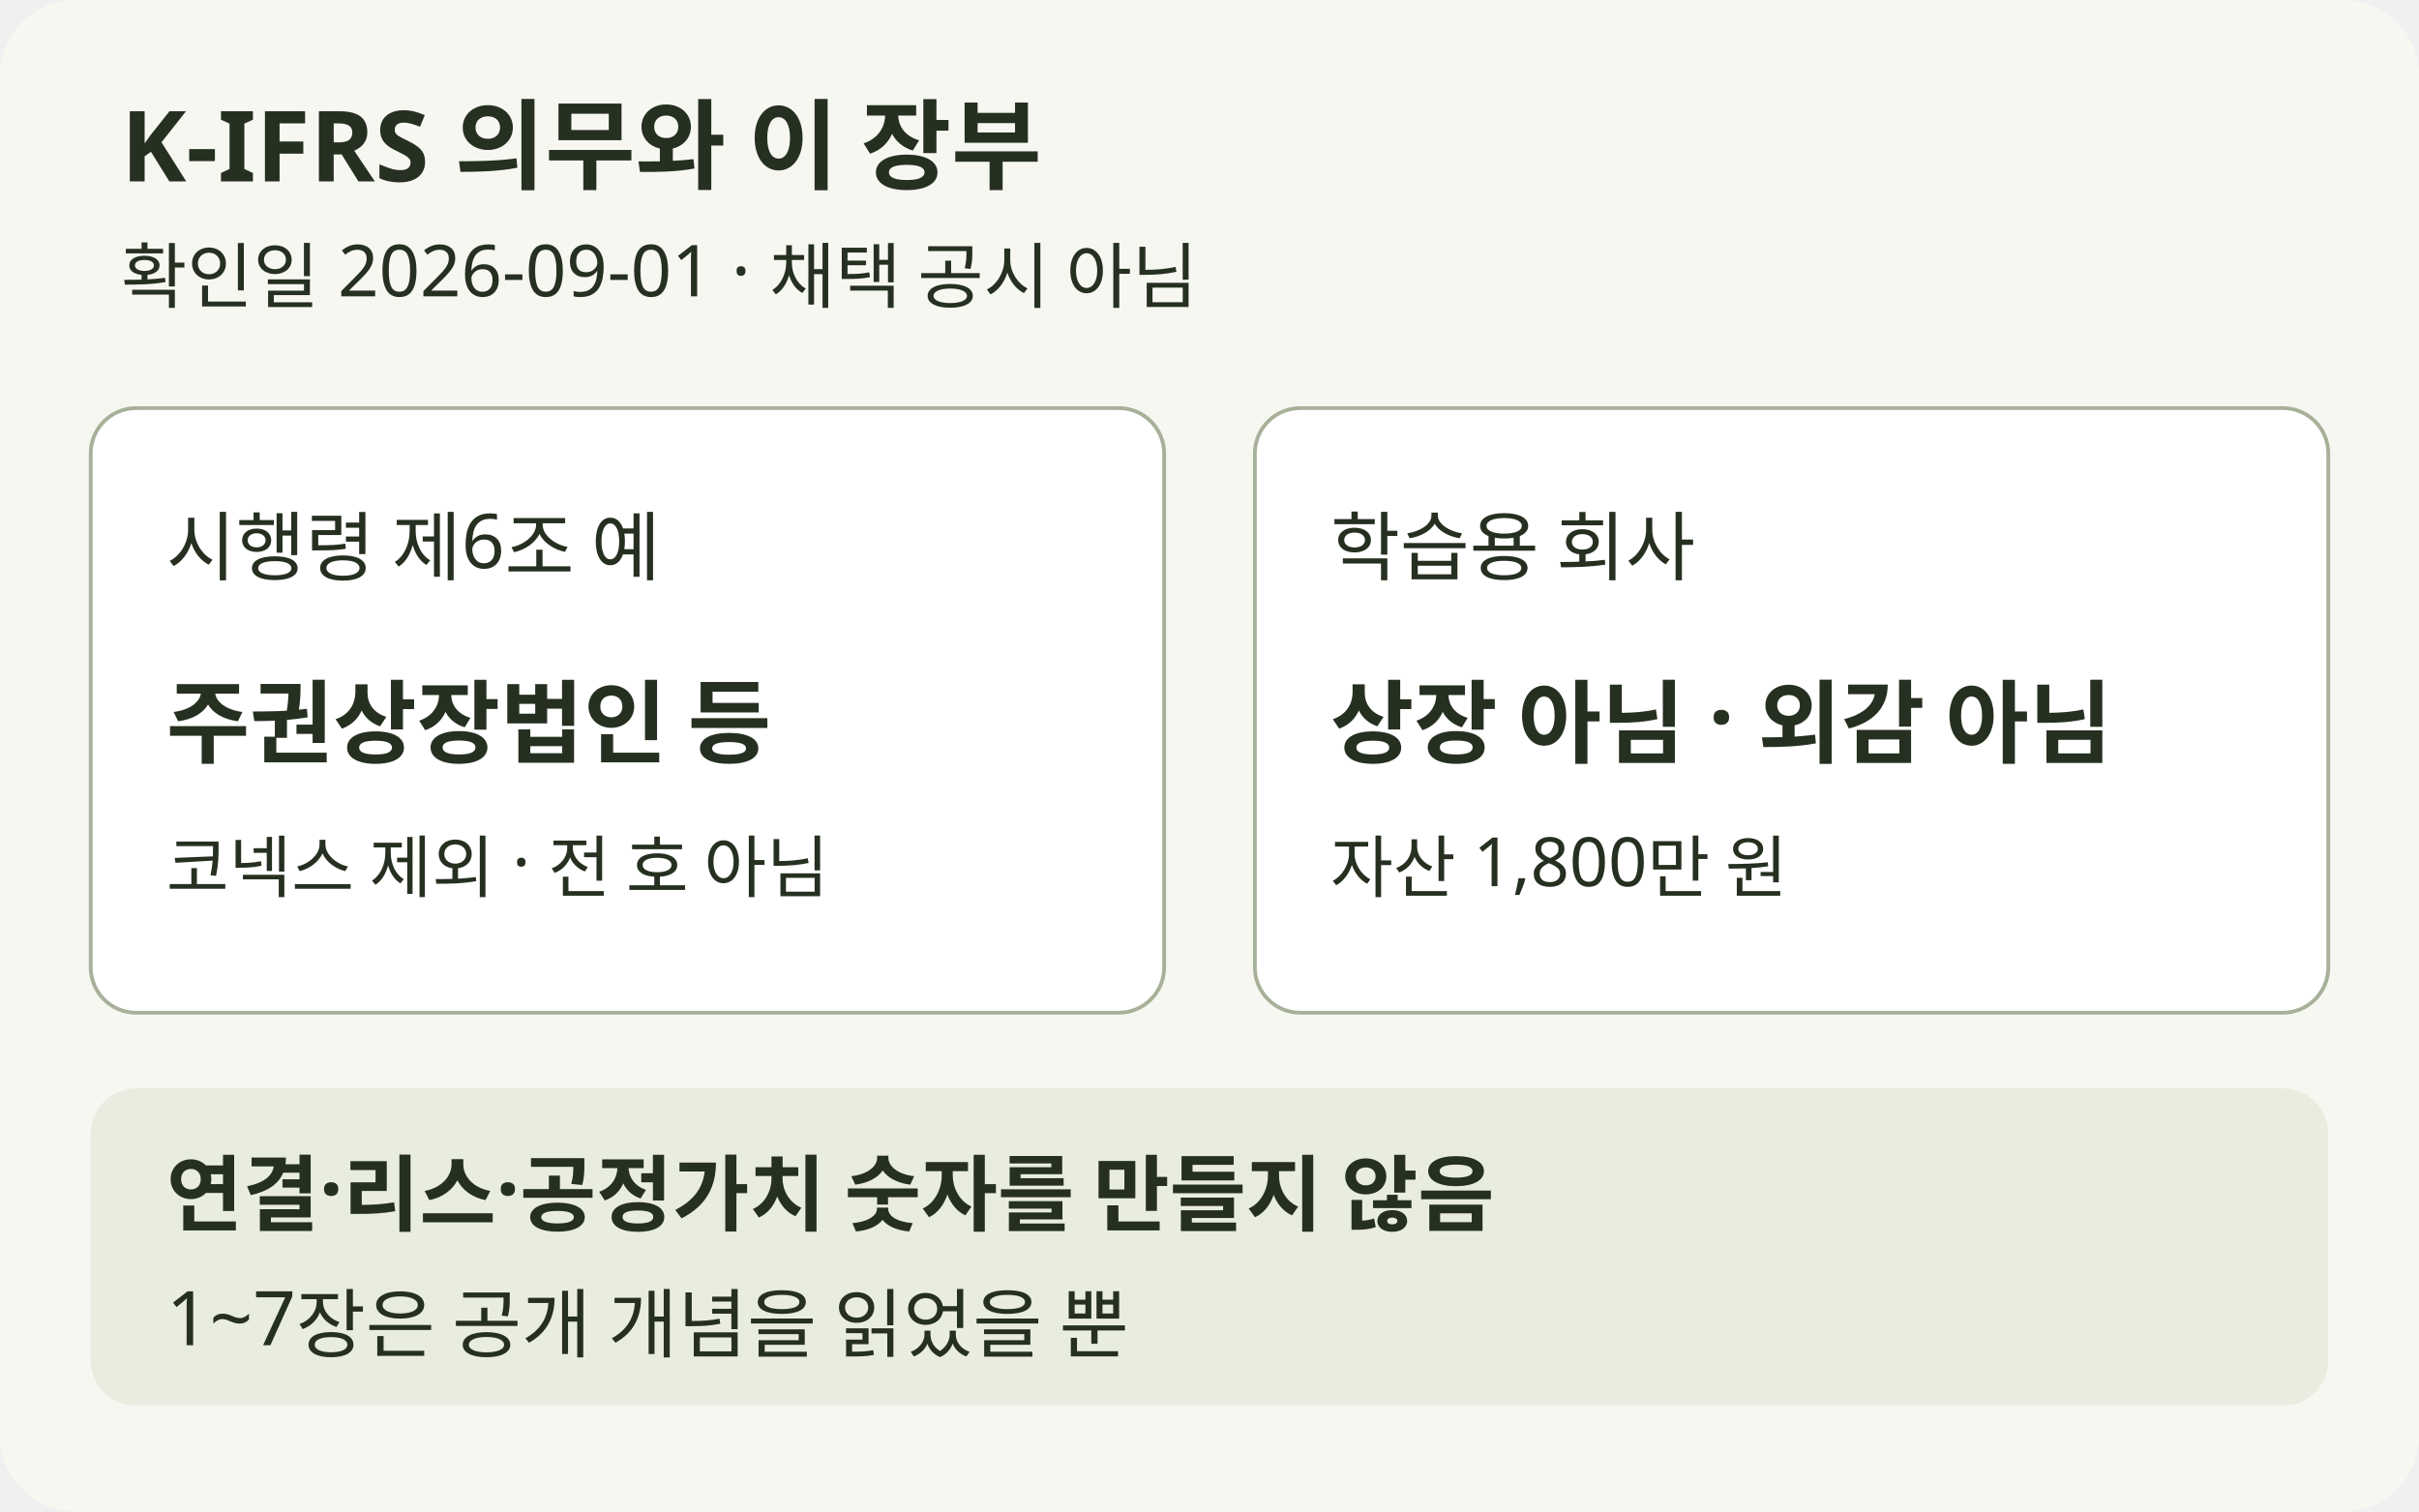
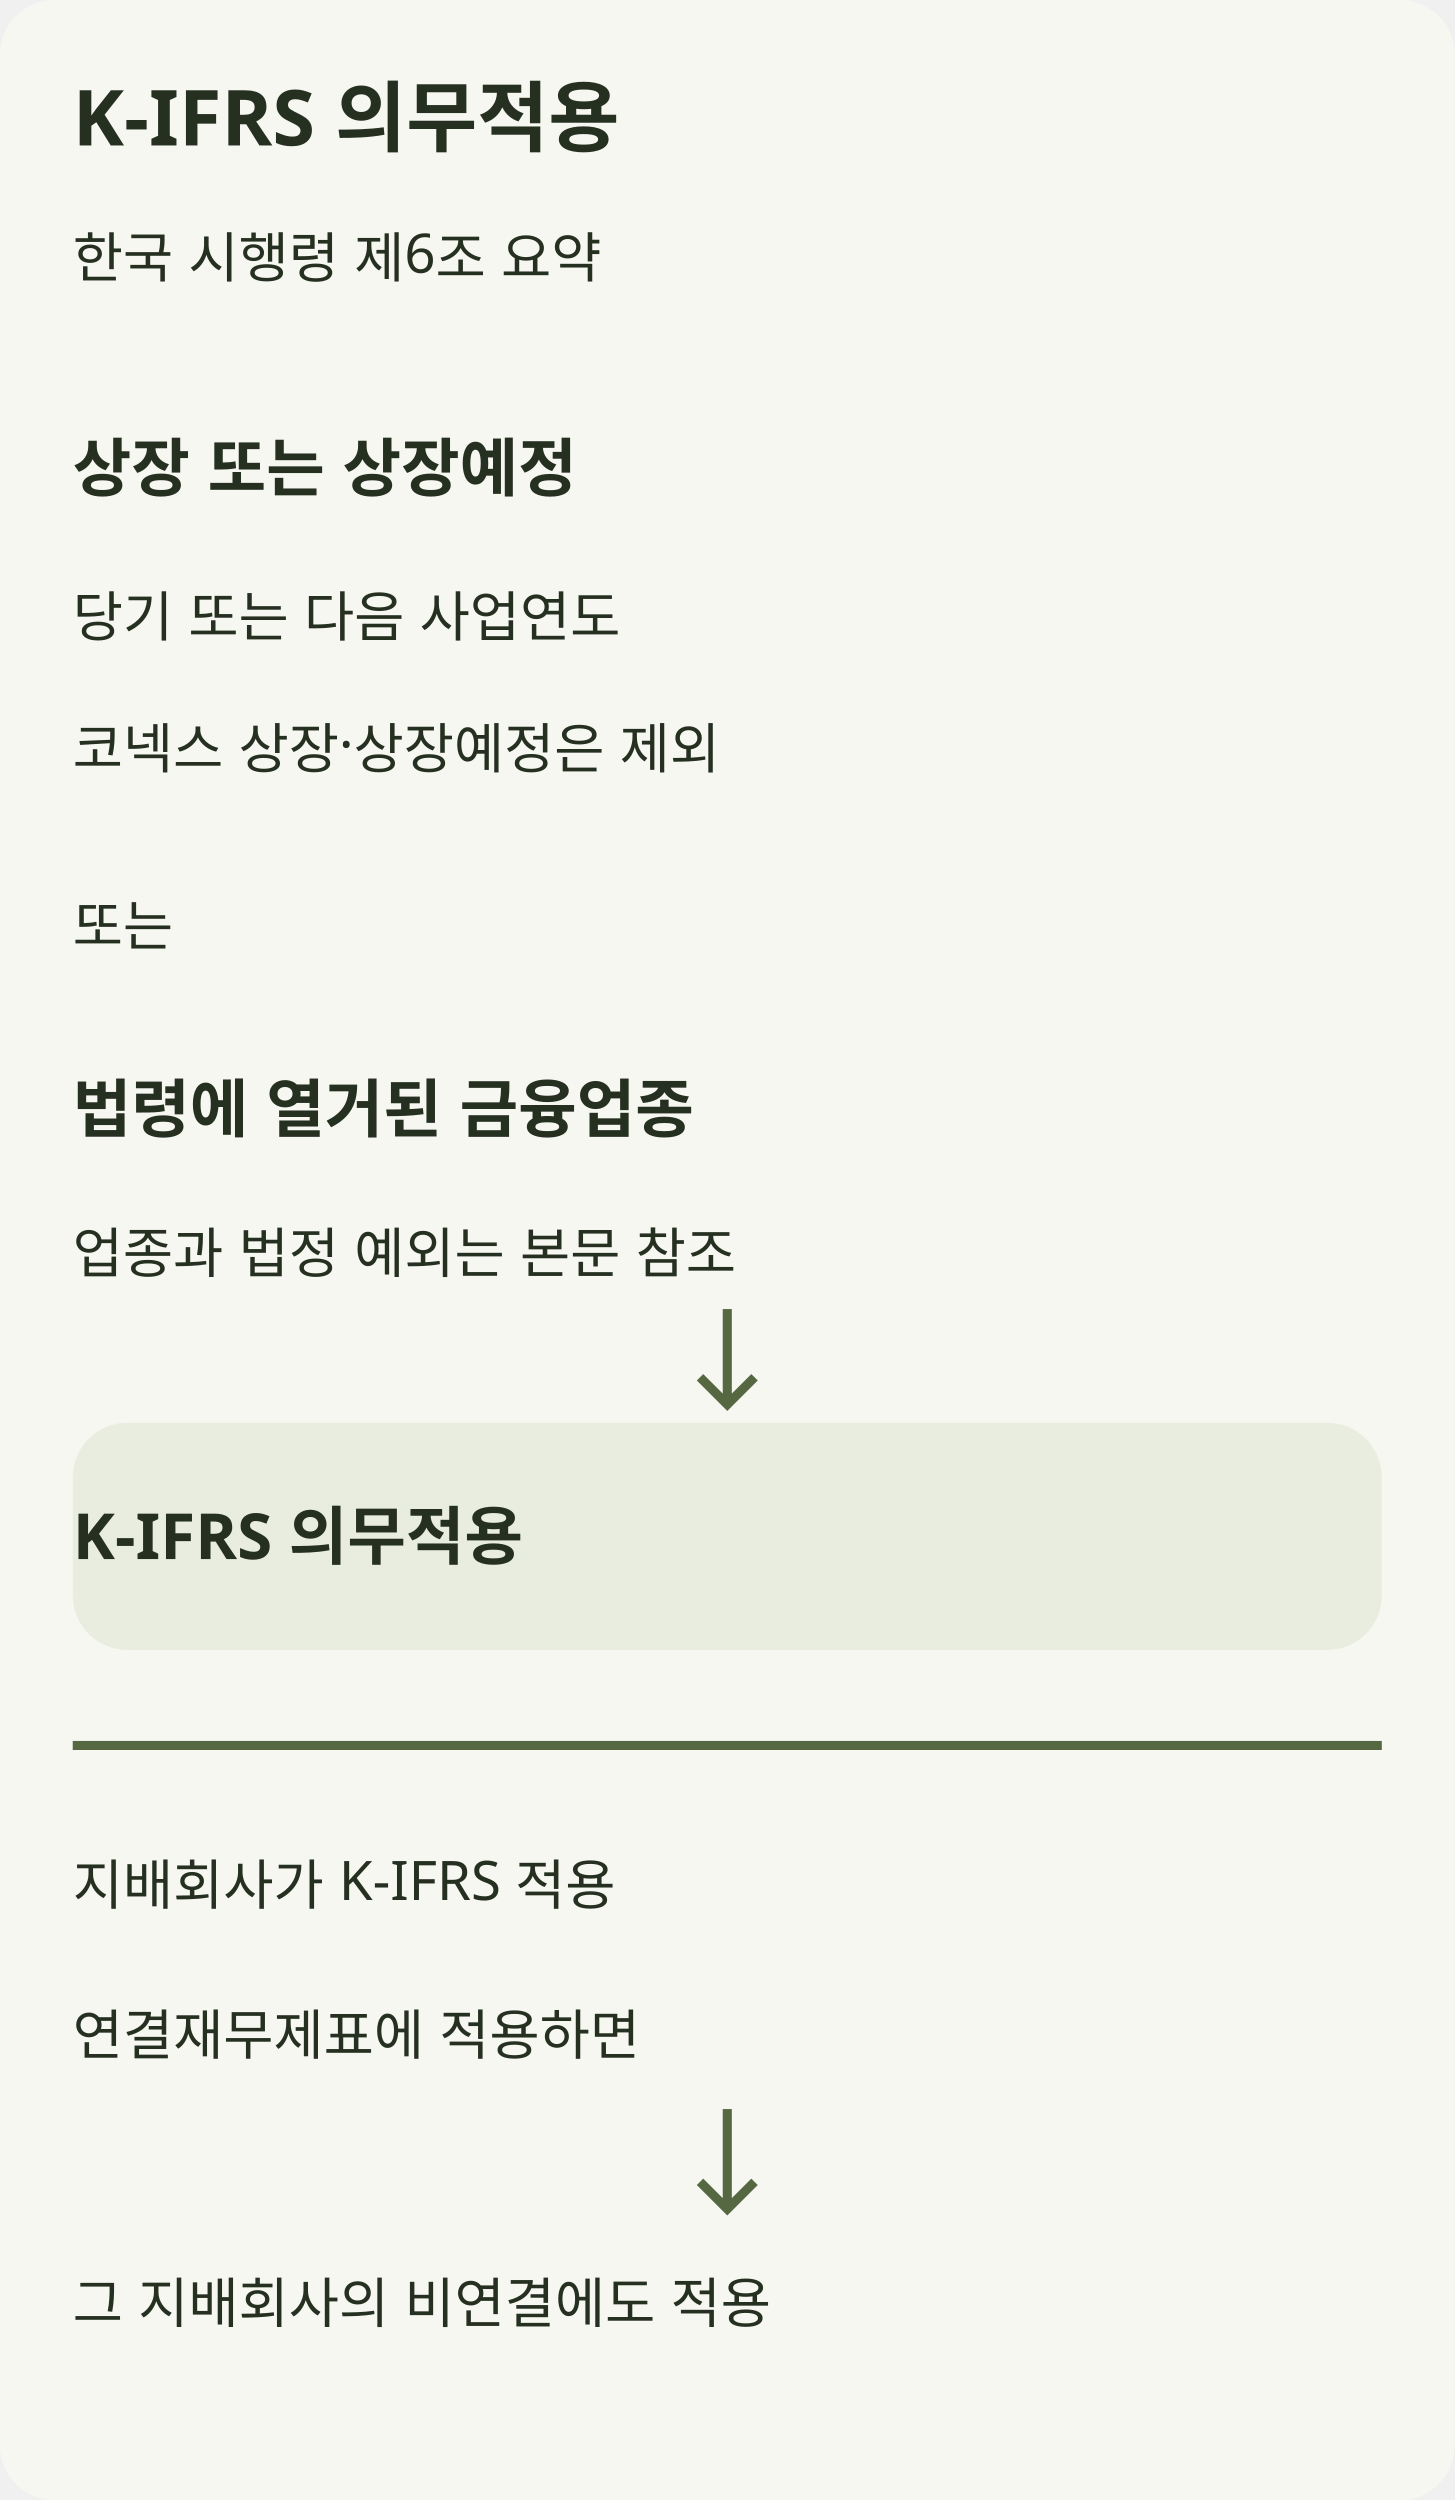
- <svg xmlns="http://www.w3.org/2000/svg" viewBox="0 0 640 400" width="640" height="400" role="img" aria-labelledby="title desc">
-   <rect width="640" height="400" rx="20" fill="#f7f7f2" />
-   <g font-family="Apple SD Gothic Neo, Noto Sans KR, sans-serif" fill="#263021">
-     <text x="32" y="48" font-size="26" font-weight="700">K-IFRS 의무와 이 장부</text>
-     <text x="32" y="80" font-size="19">확인일 2026-09-01 · 채택 공시 아님</text>
-     <rect x="24" y="108" width="284" height="160" rx="12" fill="#fff" stroke="#a7b099" />
-     <text x="44" y="152" font-size="20">시행령 제6조 예</text>
-     <text x="44" y="200" font-size="24" font-weight="700">주권상장법인 등</text>
-     <text x="44" y="236" font-size="18">코넥스 제외 · 전 호 아님</text>
-     <rect x="332" y="108" width="284" height="160" rx="12" fill="#fff" stroke="#a7b099" />
-     <text x="352" y="152" font-size="20">학습용 회사</text>
-     <text x="352" y="200" font-size="24" font-weight="700">상장 아님 · 외감 아님</text>
-     <text x="352" y="236" font-size="18">자산 1,800만 원</text>
-     <rect x="24" y="288" width="592" height="84" rx="12" fill="#e9eddf" />
-     <text x="44" y="324" font-size="22" font-weight="700">연결·리스·공정가치 숫자를 만들지 않음</text>
-     <text x="44" y="356" font-size="20">1~7장은 공개 개념을 읽었을 뿐</text>
+ <svg xmlns="http://www.w3.org/2000/svg" viewBox="0 0 320 550" width="320" height="550" role="img" aria-labelledby="title desc" xml:lang="ko">
+   <rect width="320" height="550" rx="12" fill="#f7f7f2" />
+   <rect x="16" y="313" width="288" height="50" rx="12" fill="#e9eddf" />
+   <path d="M160 288V309M154 303L160 309L166 303M16 384H304M160 464V486M154 480L160 486L166 480" fill="none" stroke="#566842" stroke-width="2" />
+   <g font-family="Apple SD Gothic Neo, Noto Sans, sans-serif" fill="#263021">
+     <text x="16" y="32" font-size="17" font-weight="700">K-IFRS 의무적용</text>
+     <text x="16" y="61" font-size="12">한국 시행령 제6조 요약</text>
+     <text x="16" y="108" font-size="14" font-weight="700">상장 또는 상장예정</text>
+     <text x="16" y="140" font-size="12">당기 또는 다음 사업연도</text>
+     <text x="16" y="169" font-size="12">코넥스 상장·상장예정은 제외</text>
+     <text x="16" y="208" font-size="12">또는</text>
+     <text x="16" y="249" font-size="14" font-weight="700">법령에 열거된 금융업종</text>
+     <text x="16" y="280" font-size="12">업종과 법정 예외는 본문 참조</text>
+     <text x="16" y="343" font-size="14" font-weight="700">K-IFRS 의무적용</text>
+     <text x="16" y="419" font-size="12">지배회사가 K-IFRS 적용</text>
+     <text x="16" y="452" font-size="12">연결재무제표에 적용하면</text>
+     <text x="16" y="511" font-size="12">그 지배회사의 비연결에도 적용</text>
  </g>
</svg>
